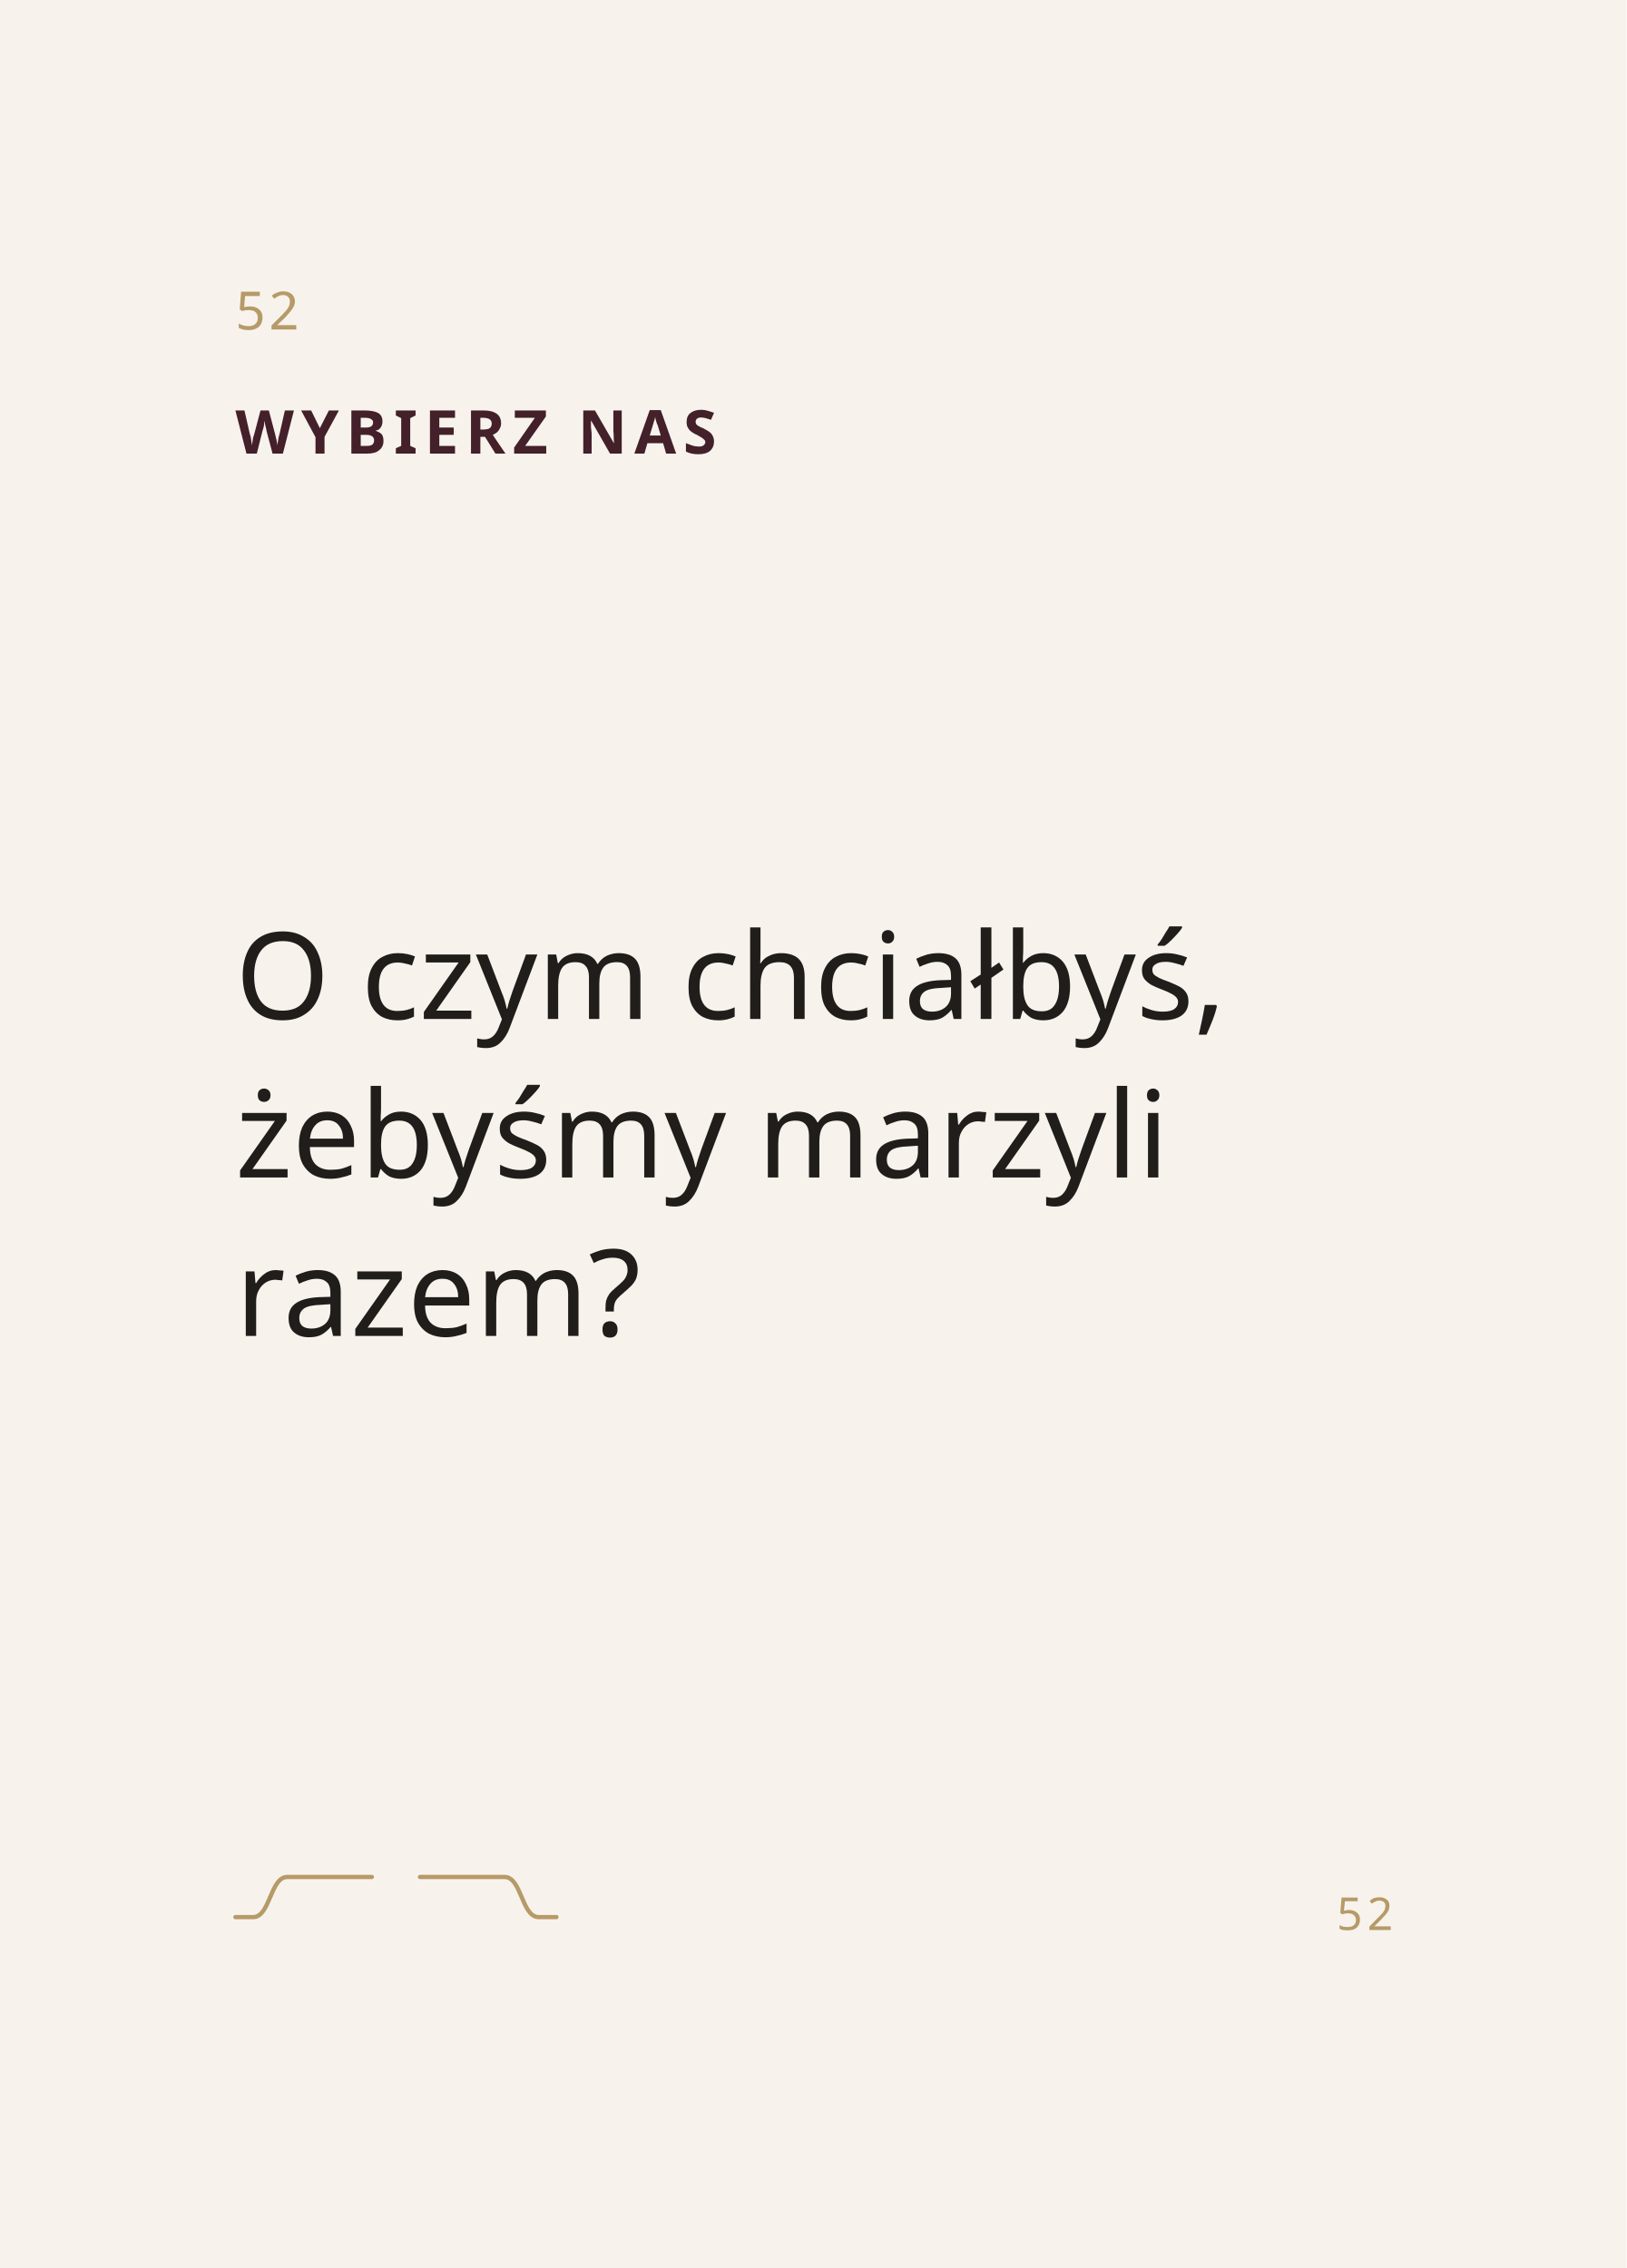
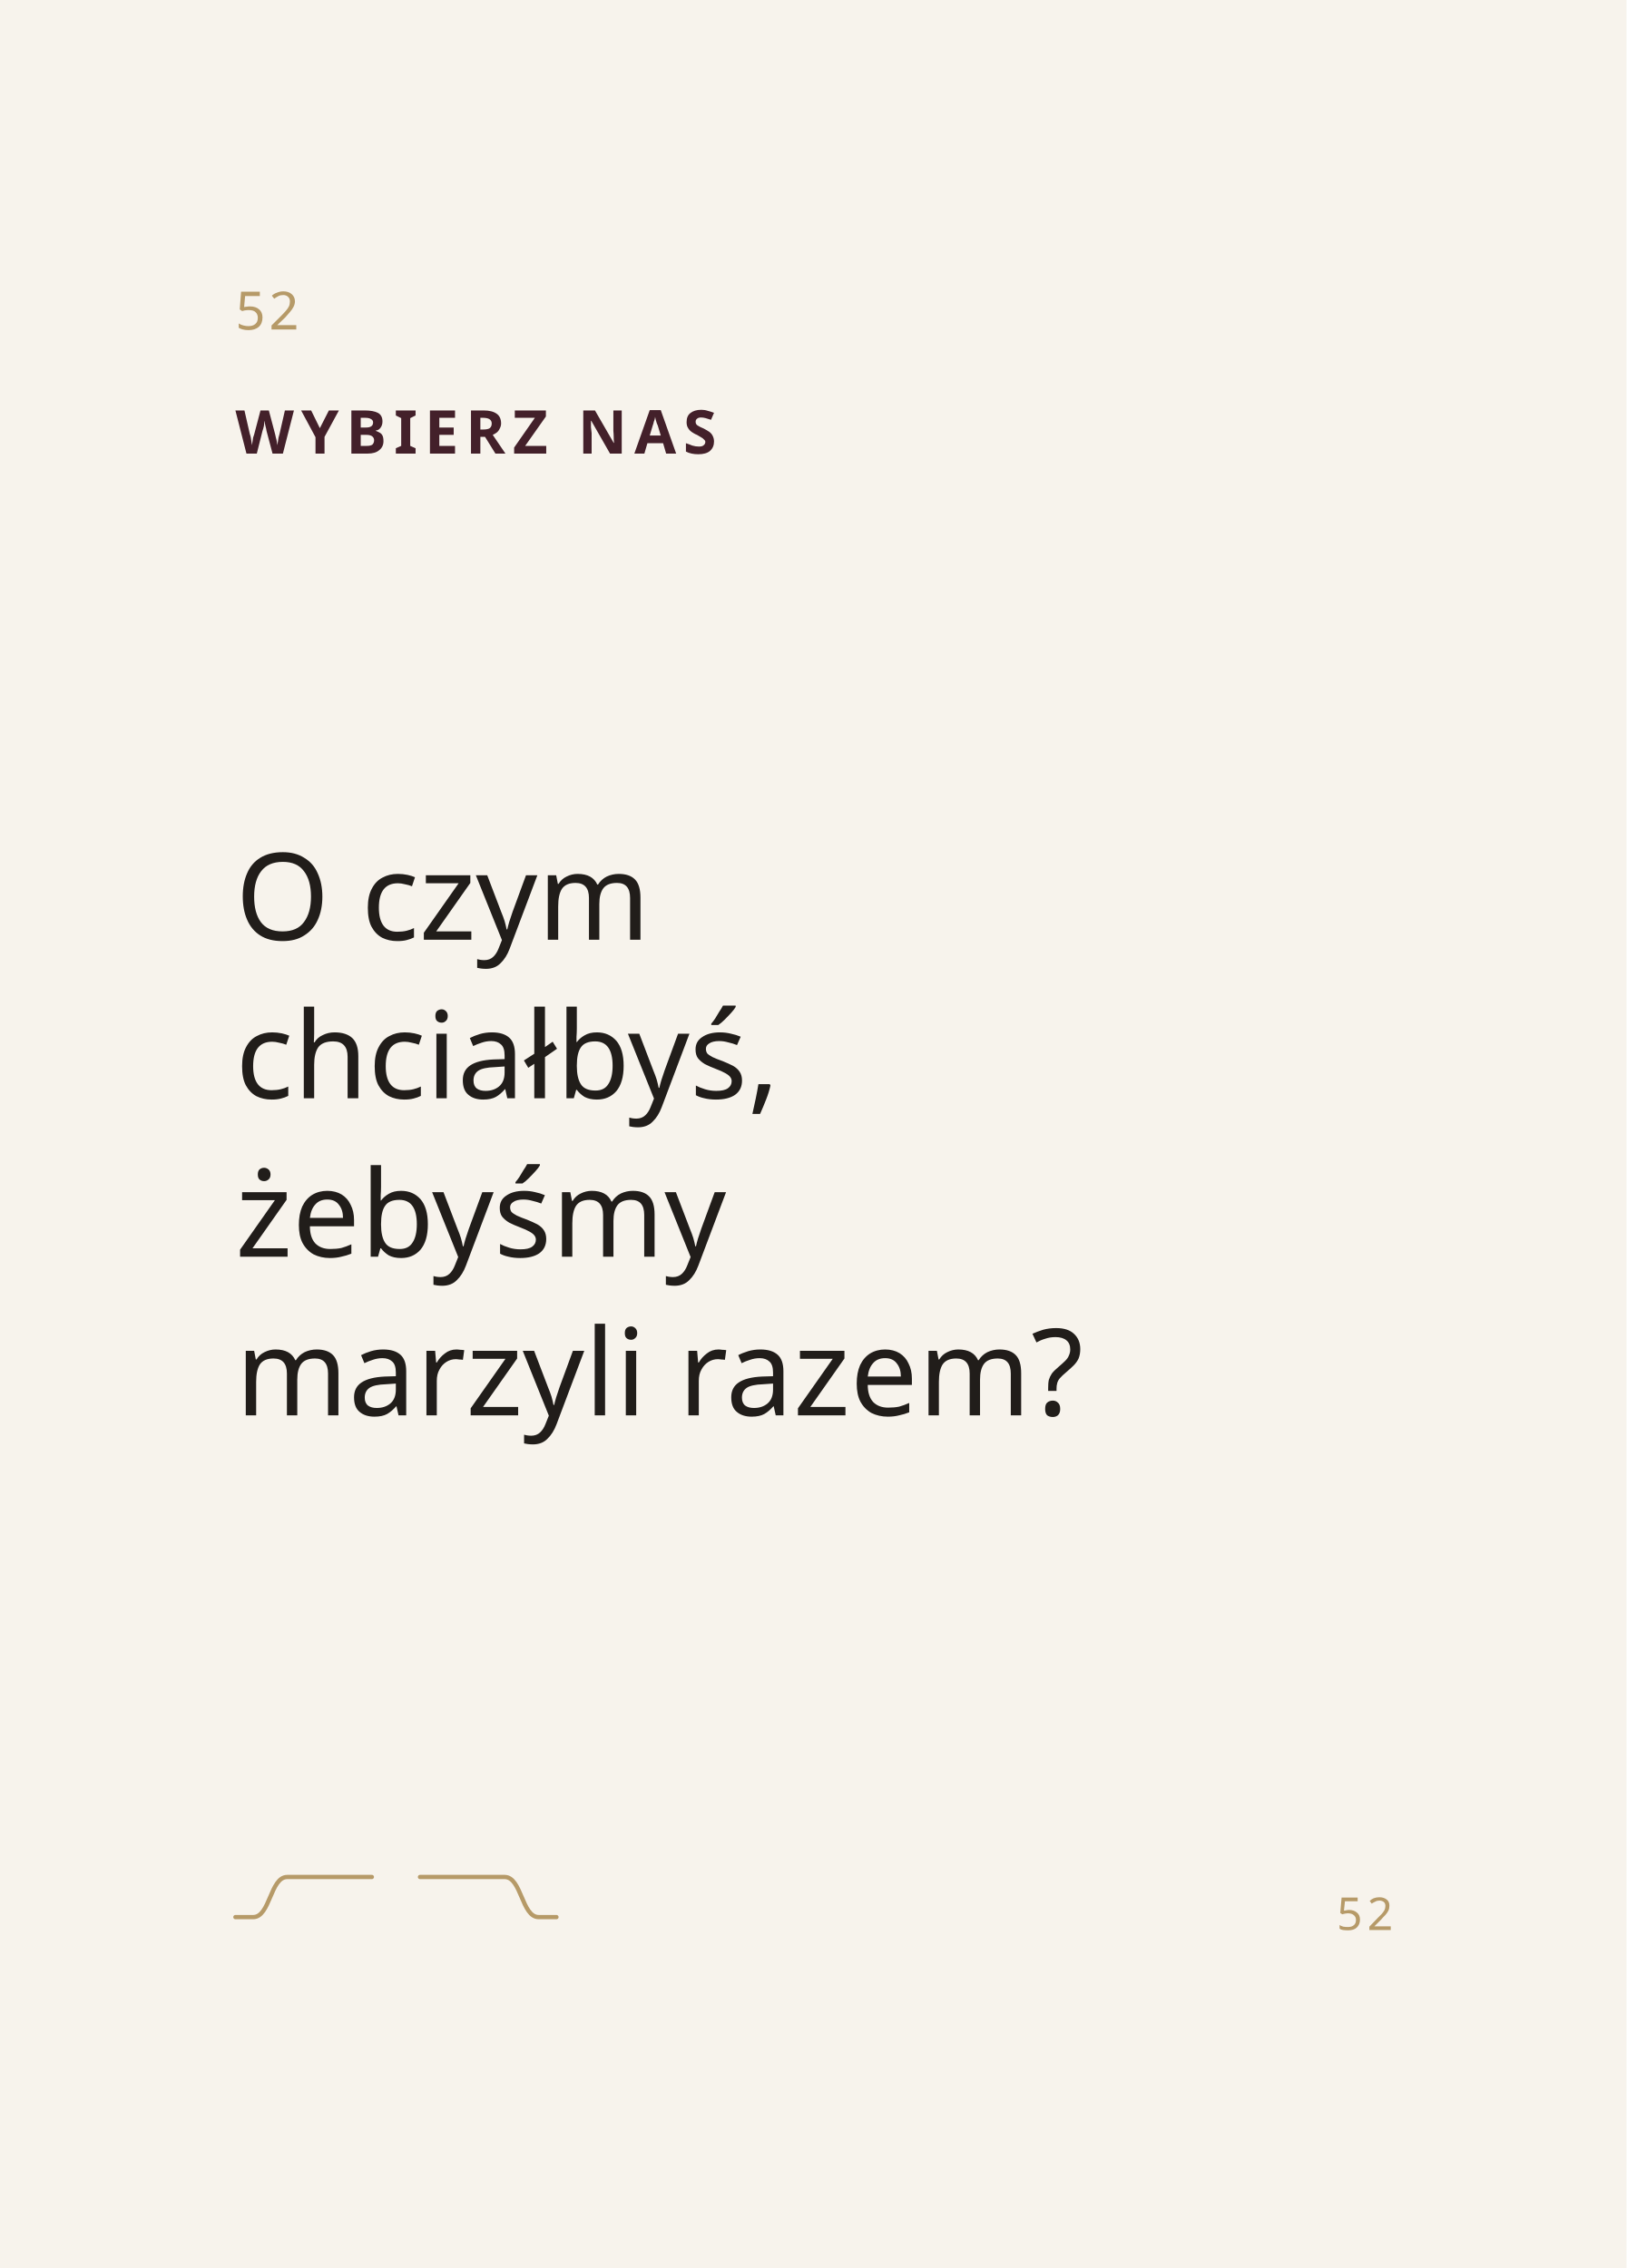
<svg xmlns="http://www.w3.org/2000/svg" version="1.1" width="76mm" height="106mm" viewBox="0 0 76 106">
  <rect id="background" x="0" y="0" width="76" height="106" fill="#F7F3EC" />
  <text id="header-number" x="11" y="15.4" font-family="Instrument Sans" font-size="2.469" font-weight="400" letter-spacing="0.148" fill="#B69A68">52</text>
  <text id="header-level" x="11" y="21.2" font-family="Instrument Sans" font-size="2.822" font-weight="700" letter-spacing="0.339" fill="#43202A">WYBIERZ NAS</text>
-   <text id="question-line-1" x="11" y="47.624" font-family="Instrument Sans" font-size="5.644" font-weight="400" fill="#211D1A">O czym chciałbyś,</text>
-   <text id="question-line-2" x="11" y="55.032" font-family="Instrument Sans" font-size="5.644" font-weight="400" fill="#211D1A">żebyśmy marzyli</text>
-   <text id="question-line-3" x="11" y="62.44" font-family="Instrument Sans" font-size="5.644" font-weight="400" fill="#211D1A">razem?</text>
+   <text id="question-line-1" x="11" y="43.92" font-family="Instrument Sans" font-size="5.644" font-weight="400" fill="#211D1A">O czym</text>
+   <text id="question-line-2" x="11" y="51.328" font-family="Instrument Sans" font-size="5.644" font-weight="400" fill="#211D1A">chciałbyś,</text>
+   <text id="question-line-3" x="11" y="58.736" font-family="Instrument Sans" font-size="5.644" font-weight="400" fill="#211D1A">żebyśmy</text>
+   <text id="question-line-4" x="11" y="66.145" font-family="Instrument Sans" font-size="5.644" font-weight="400" fill="#211D1A">marzyli razem?</text>
  <path id="bridge-mark-left" d="M 11 89.6 L 11.829 89.6 C 12.626 89.6 12.626 87.725 13.423 87.725 L 17.375 87.725" fill="none" stroke="#B69A68" stroke-width="0.2" stroke-linecap="round" />
  <path id="bridge-mark-right" d="M 26 89.6 L 25.171 89.6 C 24.374 89.6 24.374 87.725 23.578 87.725 L 19.625 87.725" fill="none" stroke="#B69A68" stroke-width="0.2" stroke-linecap="round" />
  <text id="footer-number" x="62.454" y="90.2" font-family="Instrument Sans" font-size="2.117" font-weight="400" letter-spacing="0.212" fill="#B69A68">52</text>
</svg>
